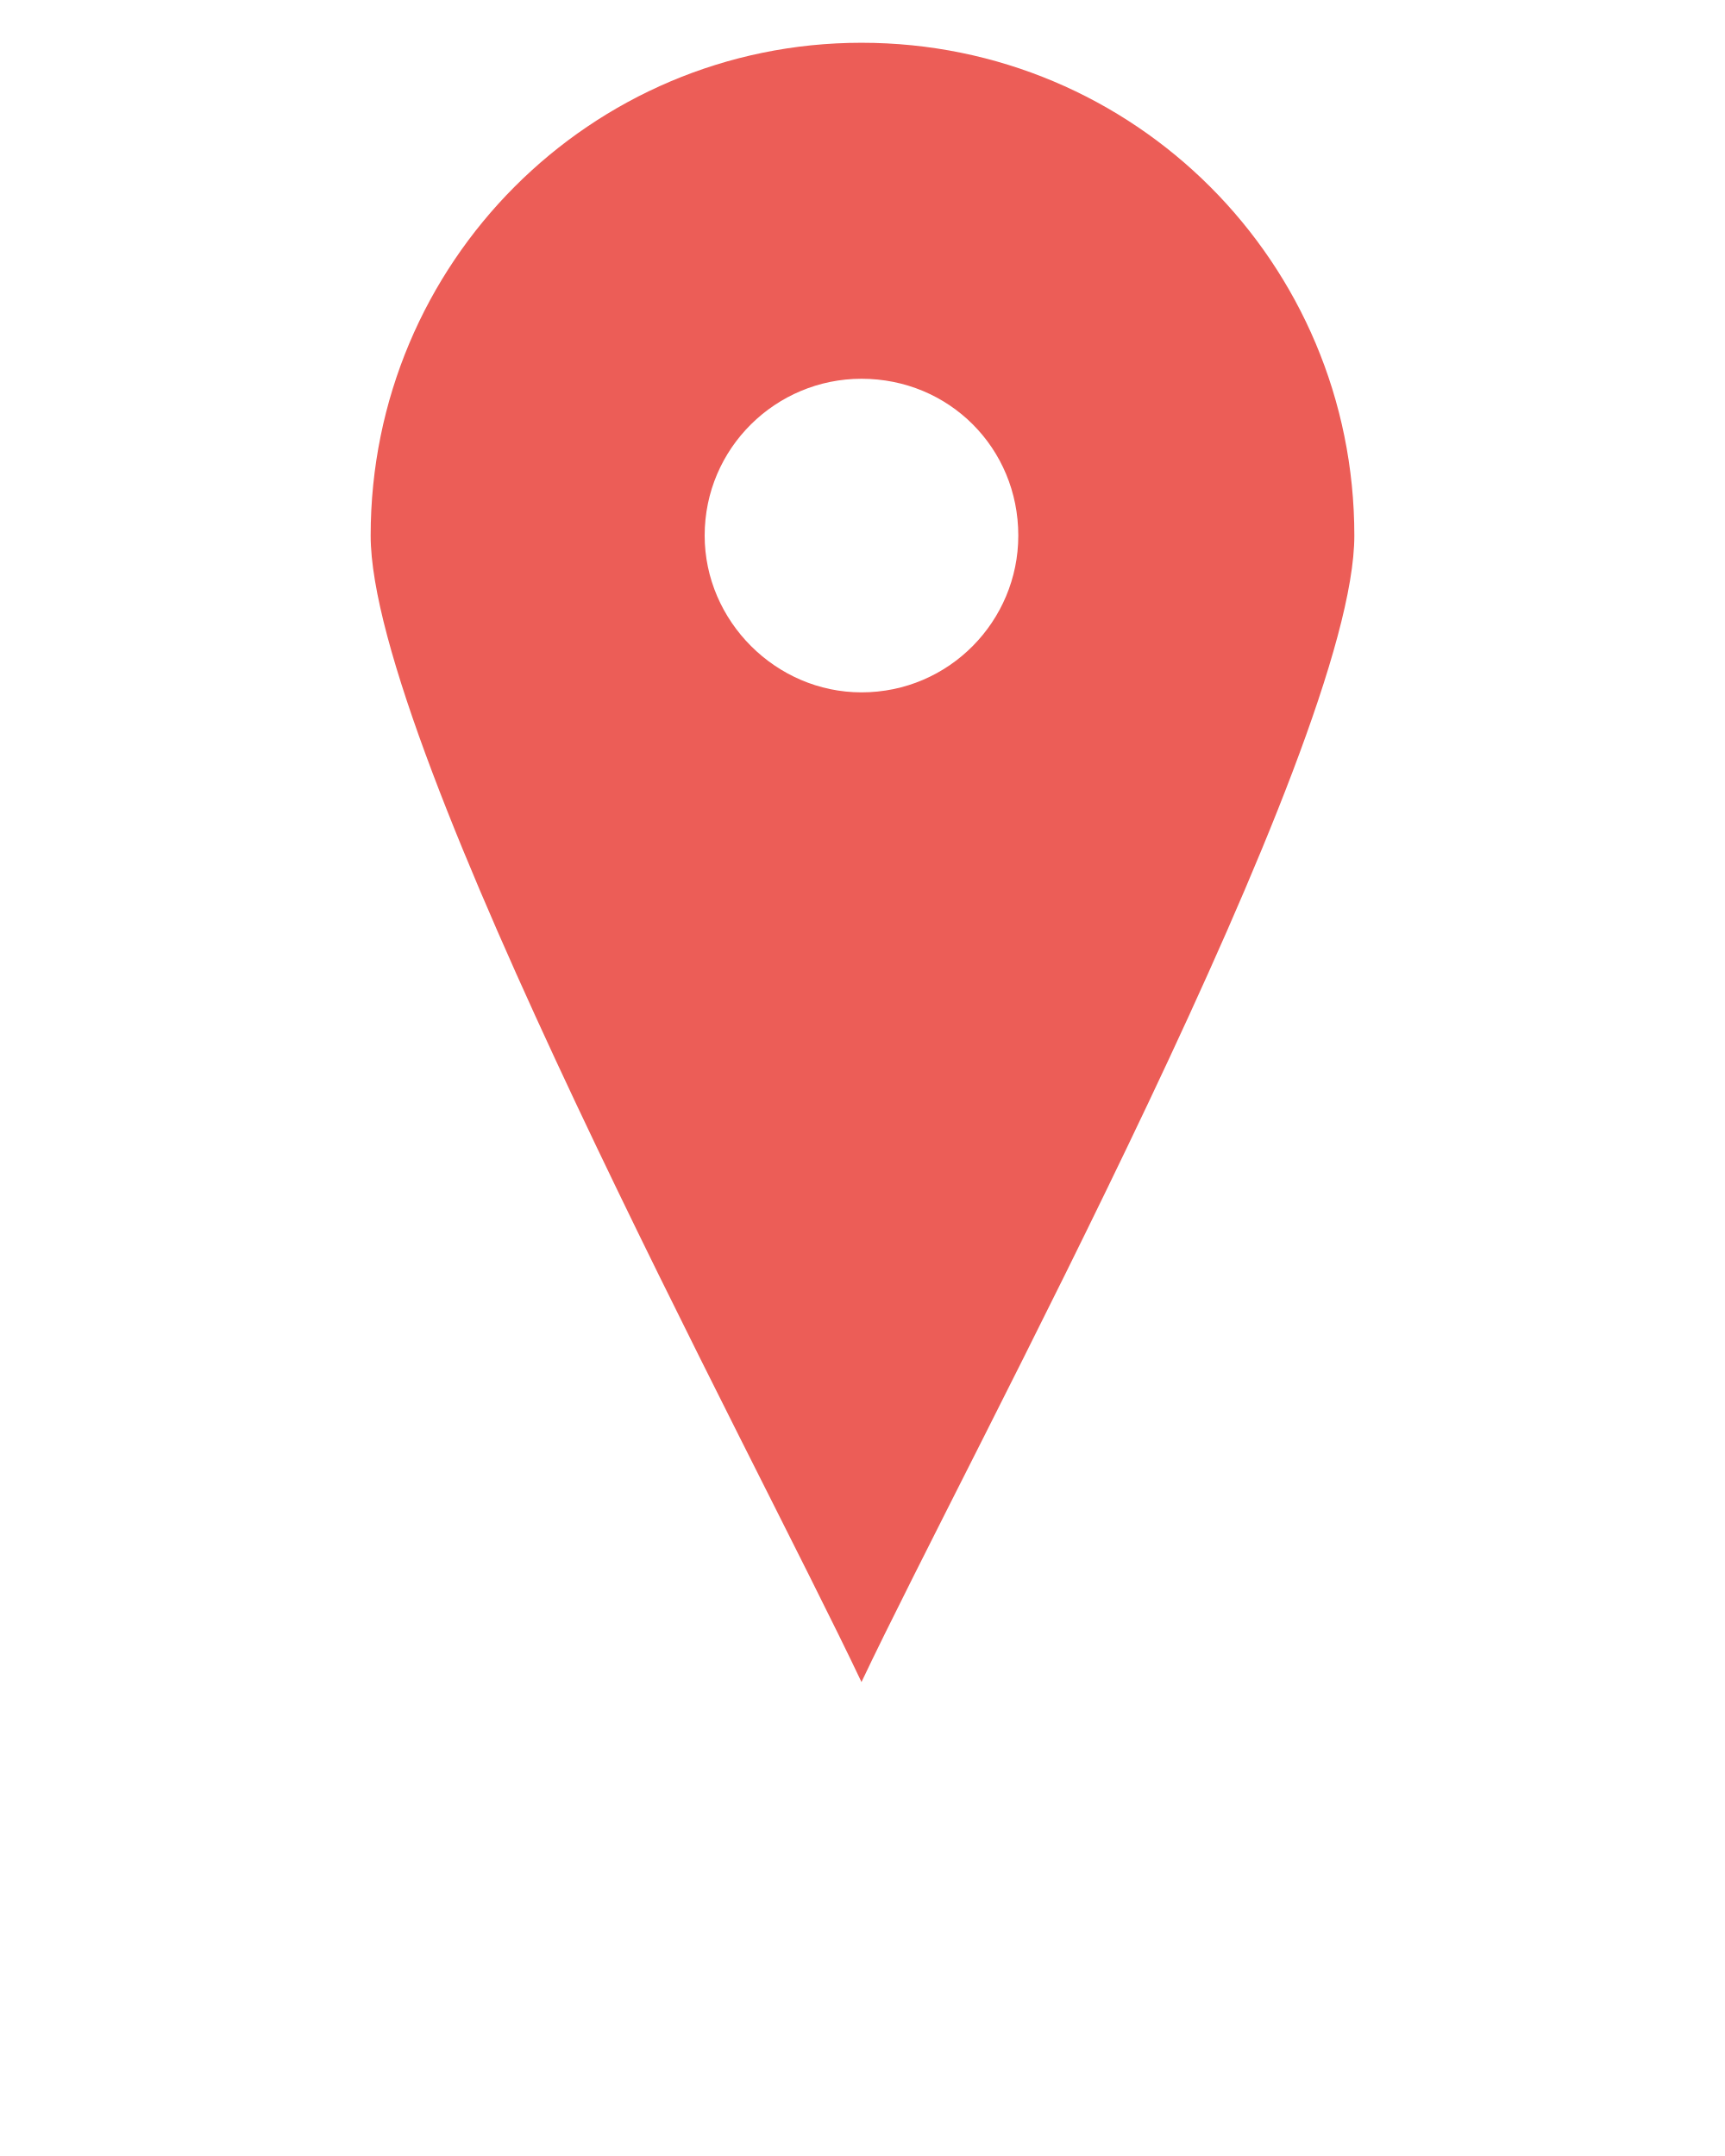
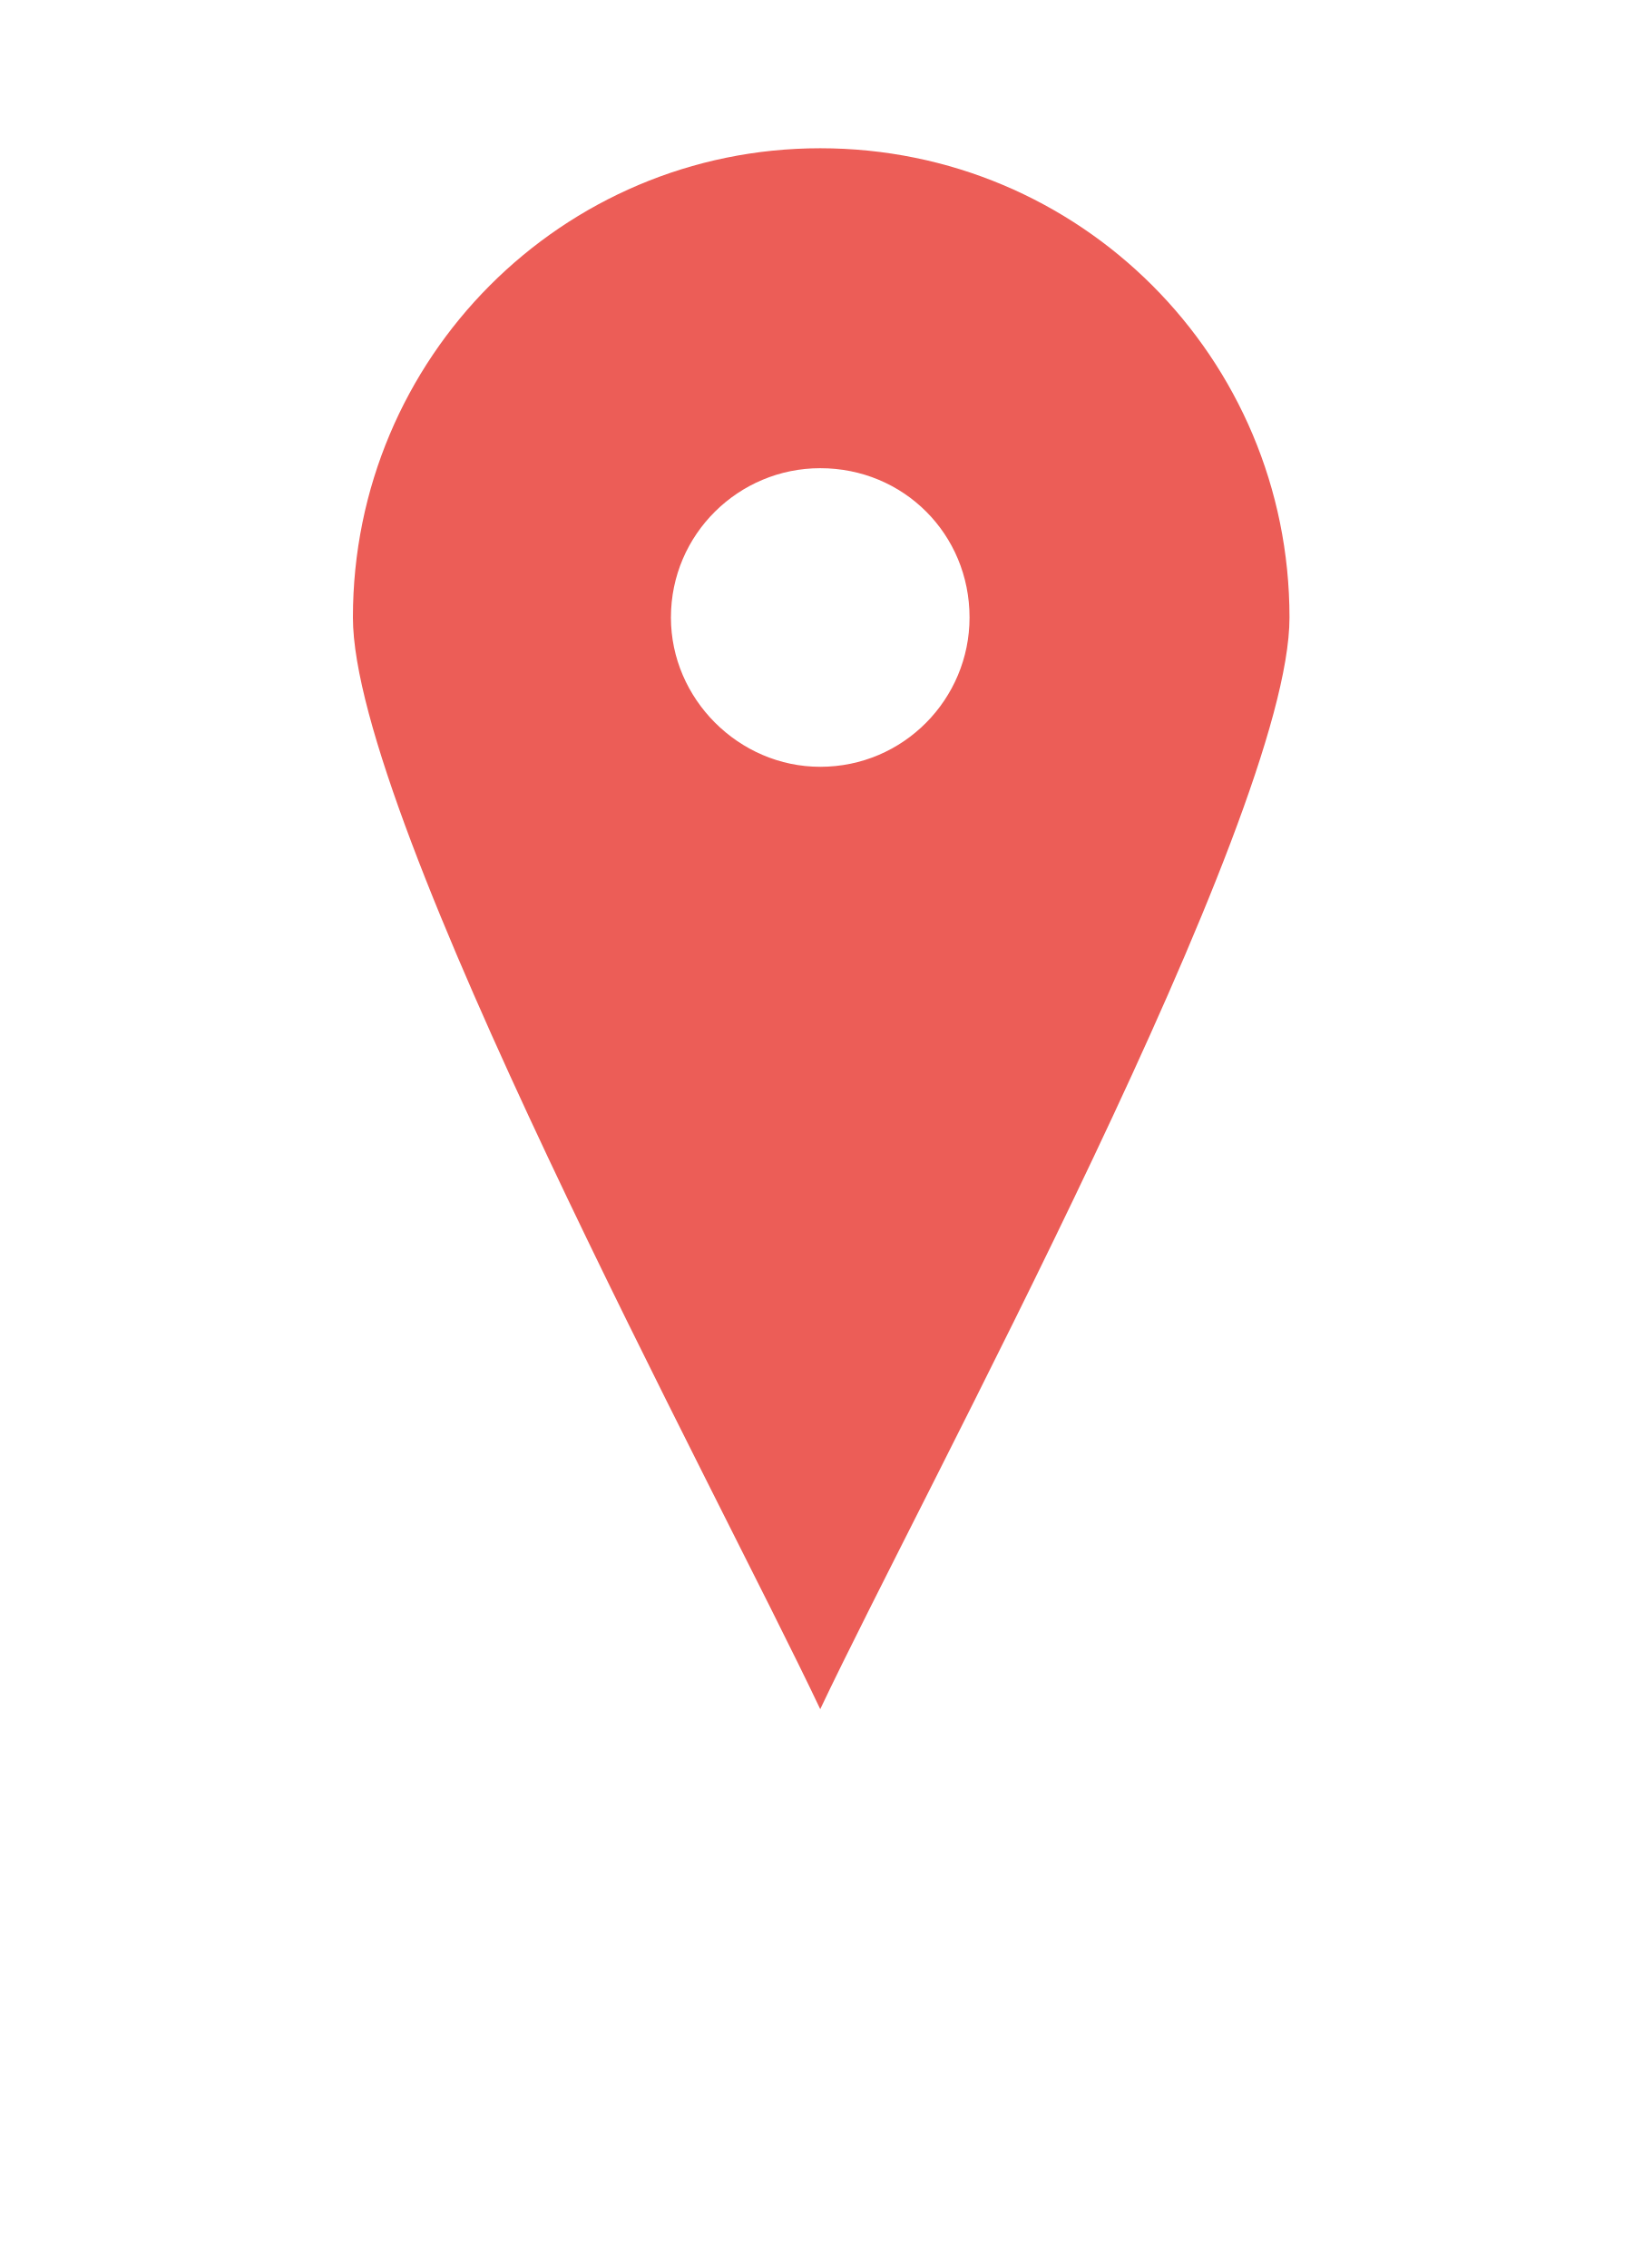
- <svg xmlns="http://www.w3.org/2000/svg" fill="#EC5D57" xml:space="preserve" version="1.1" style="shape-rendering:geometricPrecision;text-rendering:geometricPrecision;image-rendering:optimizeQuality;" viewBox="0 0 847 1058.75" x="0px" y="0px" fill-rule="evenodd" clip-rule="evenodd">
+ <svg xmlns="http://www.w3.org/2000/svg" width="42" height="58" fill="#EC5D57" xml:space="preserve" version="1.1" style="shape-rendering:geometricPrecision;text-rendering:geometricPrecision;image-rendering:optimizeQuality;" viewBox="0 0 847 1058.75" x="0px" y="0px" fill-rule="evenodd" clip-rule="evenodd">
  <defs>
    <style type="text/css">
   
    
   
  </style>
  </defs>
  <g>
    <path class="fil0" d="M423 21c134,0 242,108 242,242 0,104 -189,451 -242,563 -53,-112 -241,-459 -241,-563 0,-134 108,-242 241,-242zm0 165c43,0 77,34 77,77 0,42 -34,77 -77,77 -42,0 -77,-35 -77,-77 0,-43 35,-77 77,-77z" />
  </g>
</svg>
